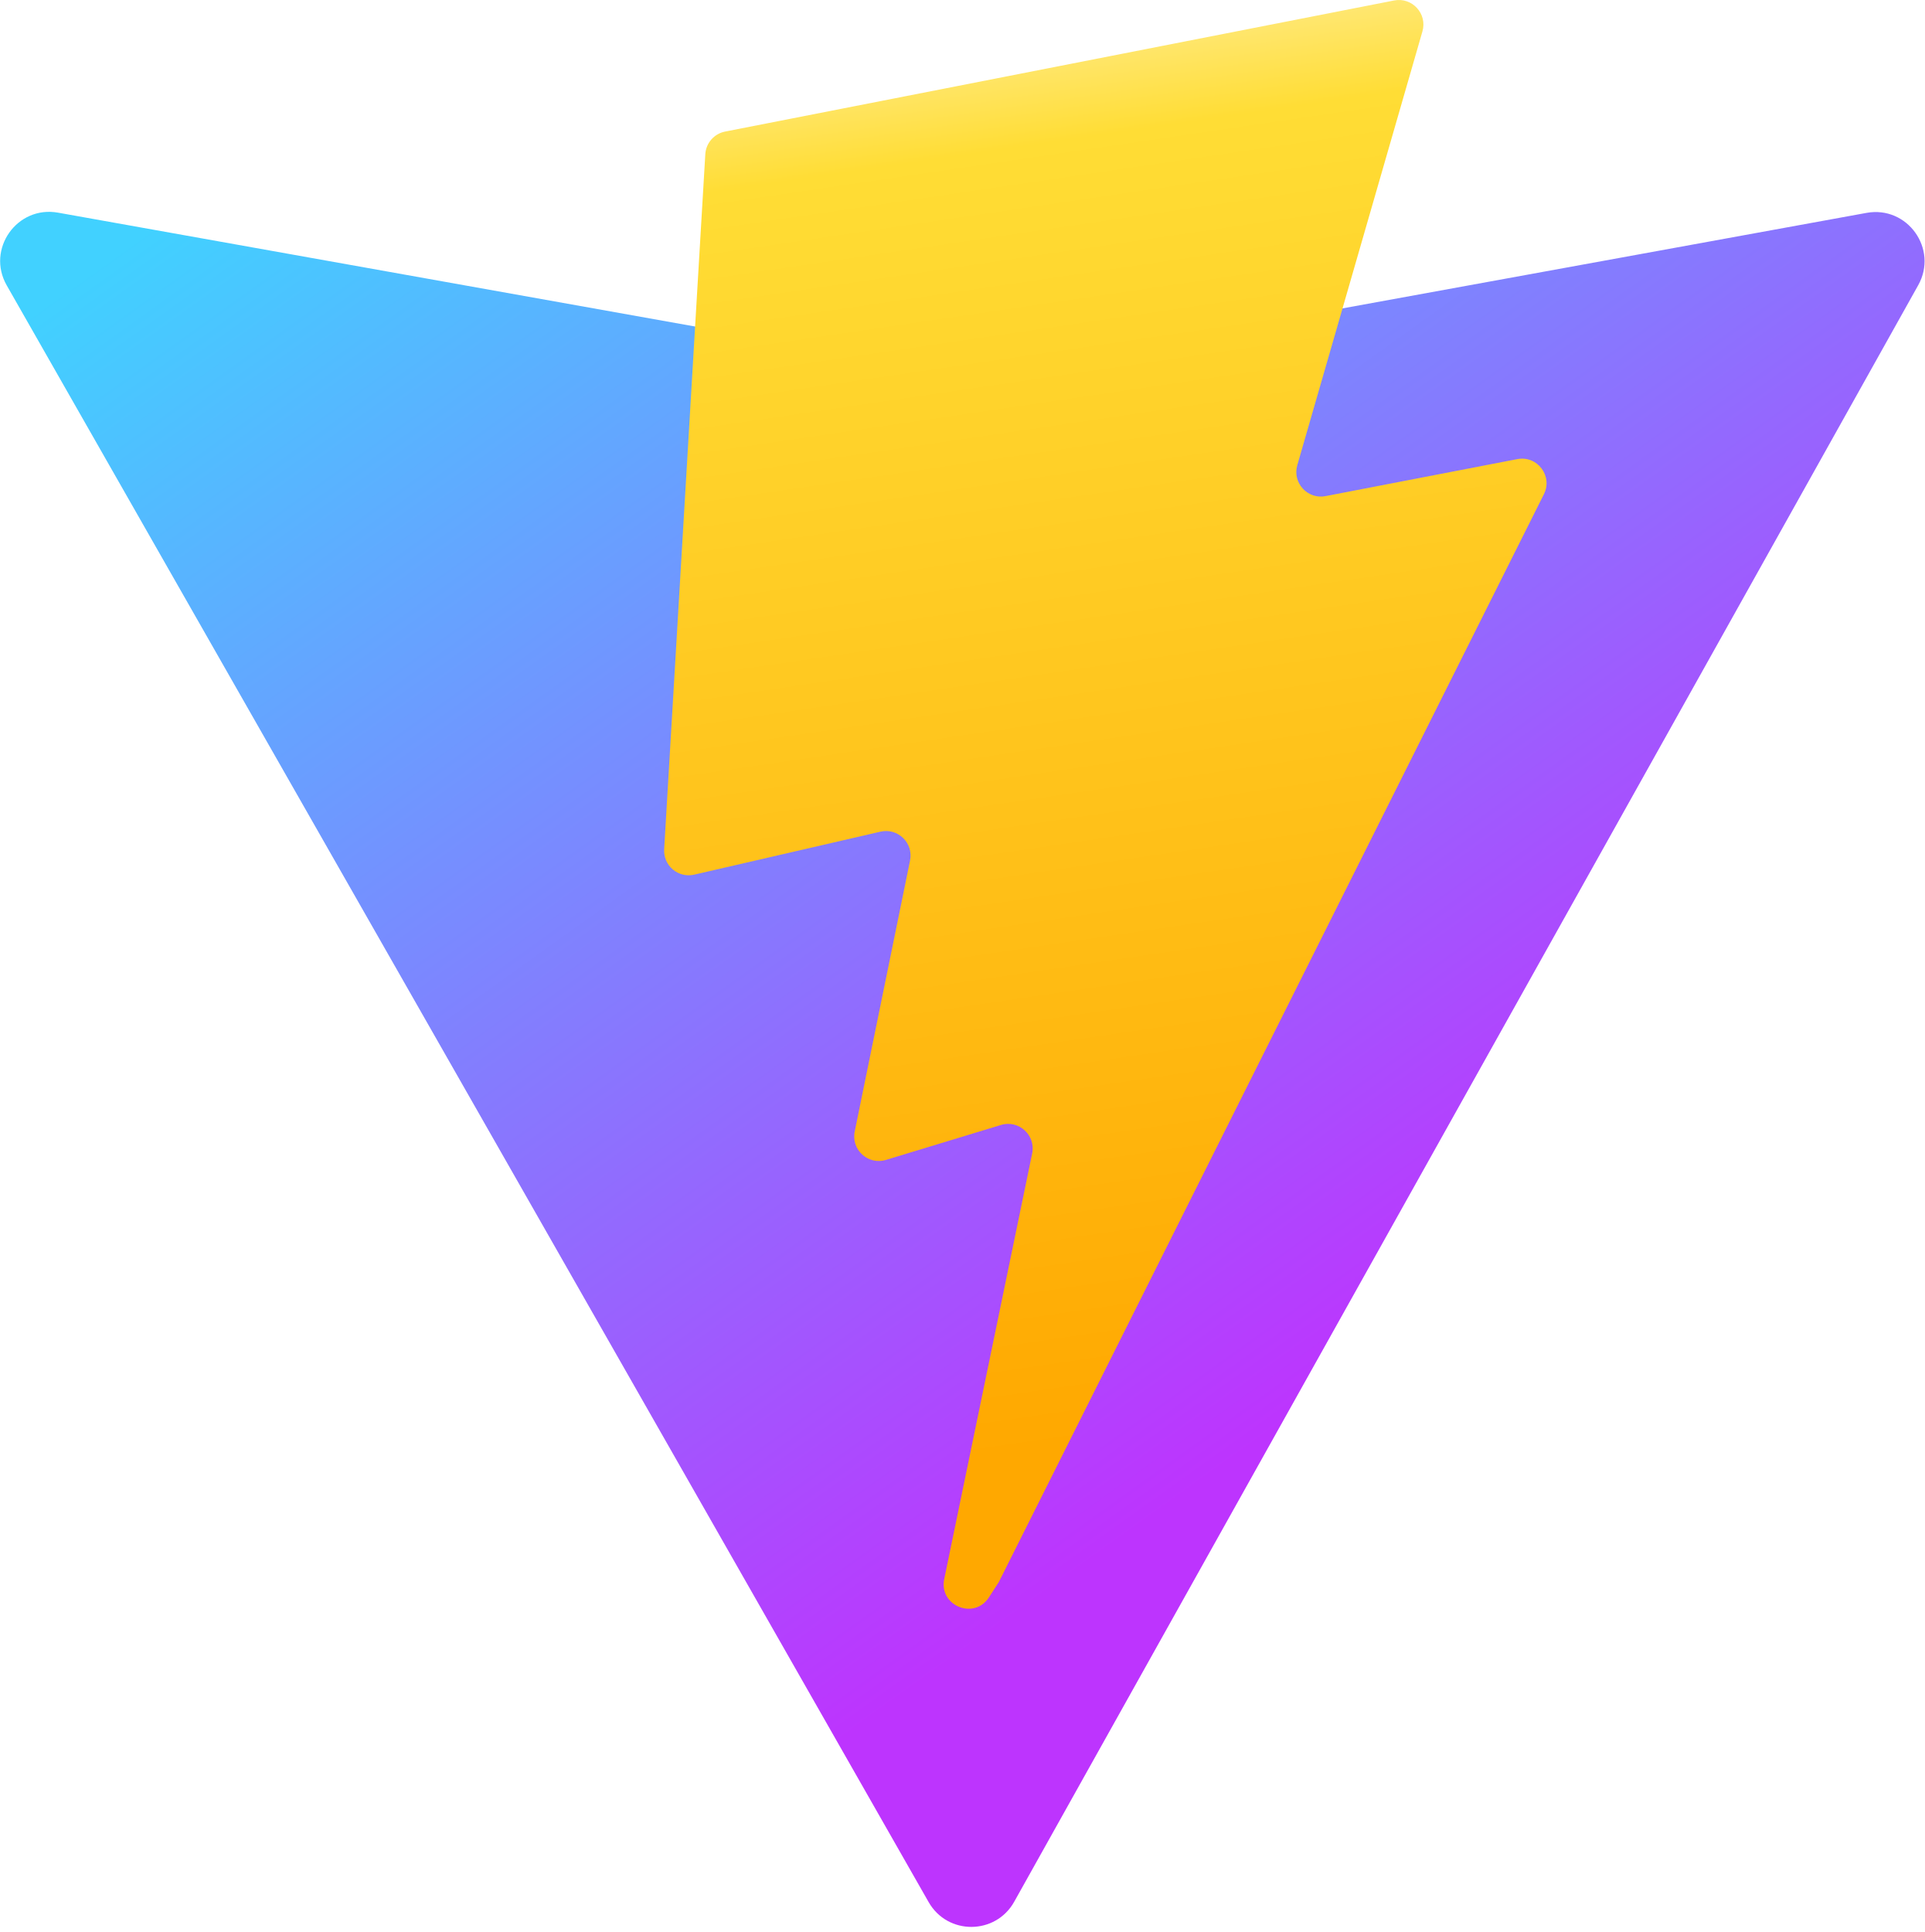
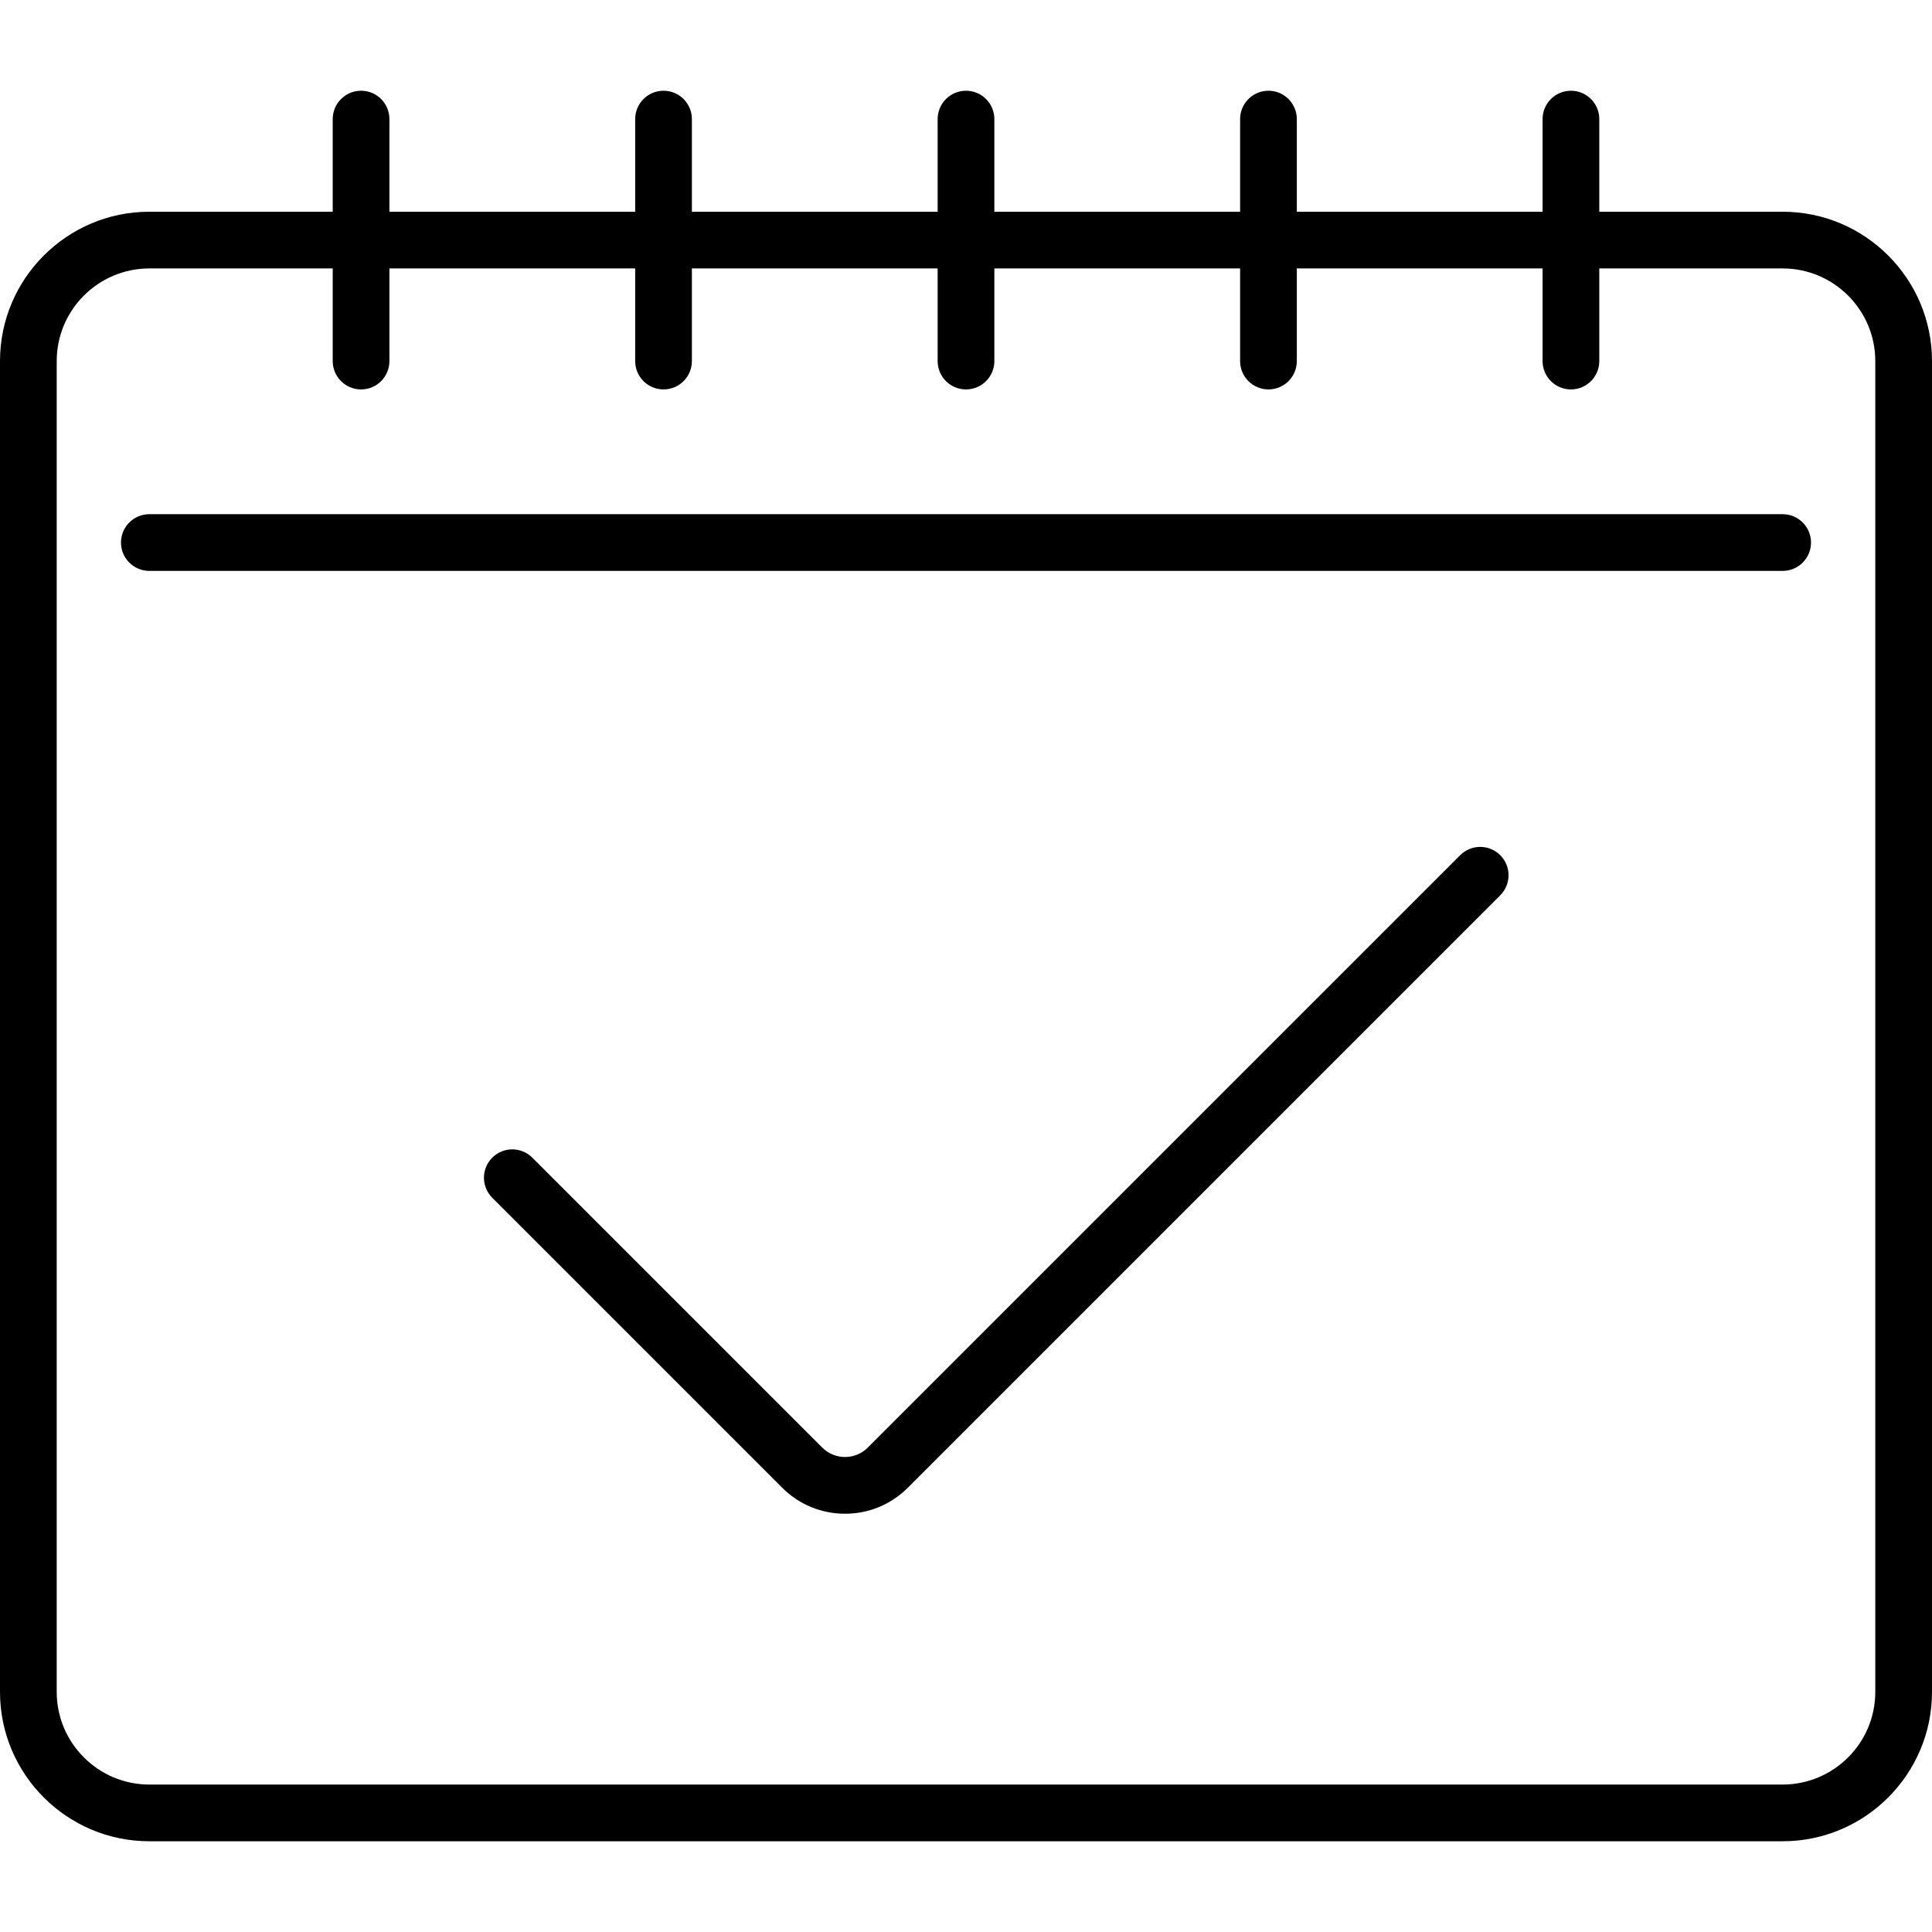
- <svg xmlns="http://www.w3.org/2000/svg" aria-hidden="true" role="img" class="iconify iconify--logos" width="31.88" height="32" preserveAspectRatio="xMidYMid meet" viewBox="0 0 256 257">
-   <defs>
-     <linearGradient id="IconifyId1813088fe1fbc01fb466" x1="-.828%" x2="57.636%" y1="7.652%" y2="78.411%">
-       <stop offset="0%" stop-color="#41D1FF" />
-       <stop offset="100%" stop-color="#BD34FE" />
-     </linearGradient>
-     <linearGradient id="IconifyId1813088fe1fbc01fb467" x1="43.376%" x2="50.316%" y1="2.242%" y2="89.03%">
-       <stop offset="0%" stop-color="#FFEA83" />
-       <stop offset="8.333%" stop-color="#FFDD35" />
-       <stop offset="100%" stop-color="#FFA800" />
-     </linearGradient>
-   </defs>
-   <path fill="url(#IconifyId1813088fe1fbc01fb466)" d="M255.153 37.938L134.897 252.976c-2.483 4.44-8.862 4.466-11.382.048L.875 37.958c-2.746-4.814 1.371-10.646 6.827-9.67l120.385 21.517a6.537 6.537 0 0 0 2.322-.004l117.867-21.483c5.438-.991 9.574 4.796 6.877 9.62Z" />
-   <path fill="url(#IconifyId1813088fe1fbc01fb467)" d="M185.432.063L96.44 17.501a3.268 3.268 0 0 0-2.634 3.014l-5.474 92.456a3.268 3.268 0 0 0 3.997 3.378l24.777-5.718c2.318-.535 4.413 1.507 3.936 3.838l-7.361 36.047c-.495 2.426 1.782 4.5 4.151 3.78l15.304-4.649c2.372-.72 4.652 1.36 4.15 3.788l-11.698 56.621c-.732 3.542 3.979 5.473 5.943 2.437l1.313-2.028l72.516-144.72c1.215-2.423-.88-5.186-3.54-4.672l-25.505 4.922c-2.396.462-4.435-1.77-3.759-4.114l16.646-57.705c.677-2.35-1.37-4.583-3.769-4.113Z" />
+ <svg xmlns="http://www.w3.org/2000/svg" fill="#000000" height="800px" width="800px" version="1.1" id="Capa_1" viewBox="0 0 511 511" xml:space="preserve">
+   <g>
+     <path d="M471.5,56H423V31.5c0-4.142-3.358-7.5-7.5-7.5s-7.5,3.358-7.5,7.5V56h-65V31.5c0-4.142-3.358-7.5-7.5-7.5   s-7.5,3.358-7.5,7.5V56h-65V31.5c0-4.142-3.358-7.5-7.5-7.5s-7.5,3.358-7.5,7.5V56h-65V31.5c0-4.142-3.358-7.5-7.5-7.5   s-7.5,3.358-7.5,7.5V56h-65V31.5c0-4.142-3.358-7.5-7.5-7.5S88,27.358,88,31.5V56H39.5C17.72,56,0,73.72,0,95.5v352   C0,469.28,17.72,487,39.5,487h432c21.78,0,39.5-17.72,39.5-39.5v-352C511,73.72,493.28,56,471.5,56z M496,447.5   c0,13.509-10.991,24.5-24.5,24.5h-432C25.991,472,15,461.009,15,447.5v-352C15,81.991,25.991,71,39.5,71H88v24.5   c0,4.142,3.358,7.5,7.5,7.5s7.5-3.358,7.5-7.5V71h65v24.5c0,4.142,3.358,7.5,7.5,7.5s7.5-3.358,7.5-7.5V71h65v24.5   c0,4.142,3.358,7.5,7.5,7.5s7.5-3.358,7.5-7.5V71h65v24.5c0,4.142,3.358,7.5,7.5,7.5s7.5-3.358,7.5-7.5V71h65v24.5   c0,4.142,3.358,7.5,7.5,7.5s7.5-3.358,7.5-7.5V71h48.5c13.509,0,24.5,10.991,24.5,24.5V447.5z" />
+     <path d="M471.5,136h-432c-4.142,0-7.5,3.358-7.5,7.5s3.358,7.5,7.5,7.5h432c4.142,0,7.5-3.358,7.5-7.5S475.642,136,471.5,136z" />
+     <path d="M386.197,226.197L229.51,382.883c-3.314,3.313-8.706,3.313-12.021,0l-76.687-76.687c-2.929-2.929-7.678-2.929-10.606,0   c-2.929,2.929-2.929,7.678,0,10.606l76.687,76.687c4.438,4.438,10.339,6.883,16.617,6.883s12.178-2.444,16.617-6.883   l156.687-156.687c2.929-2.929,2.929-7.678,0-10.606C393.875,223.268,389.125,223.268,386.197,226.197z" />
+   </g>
</svg>
